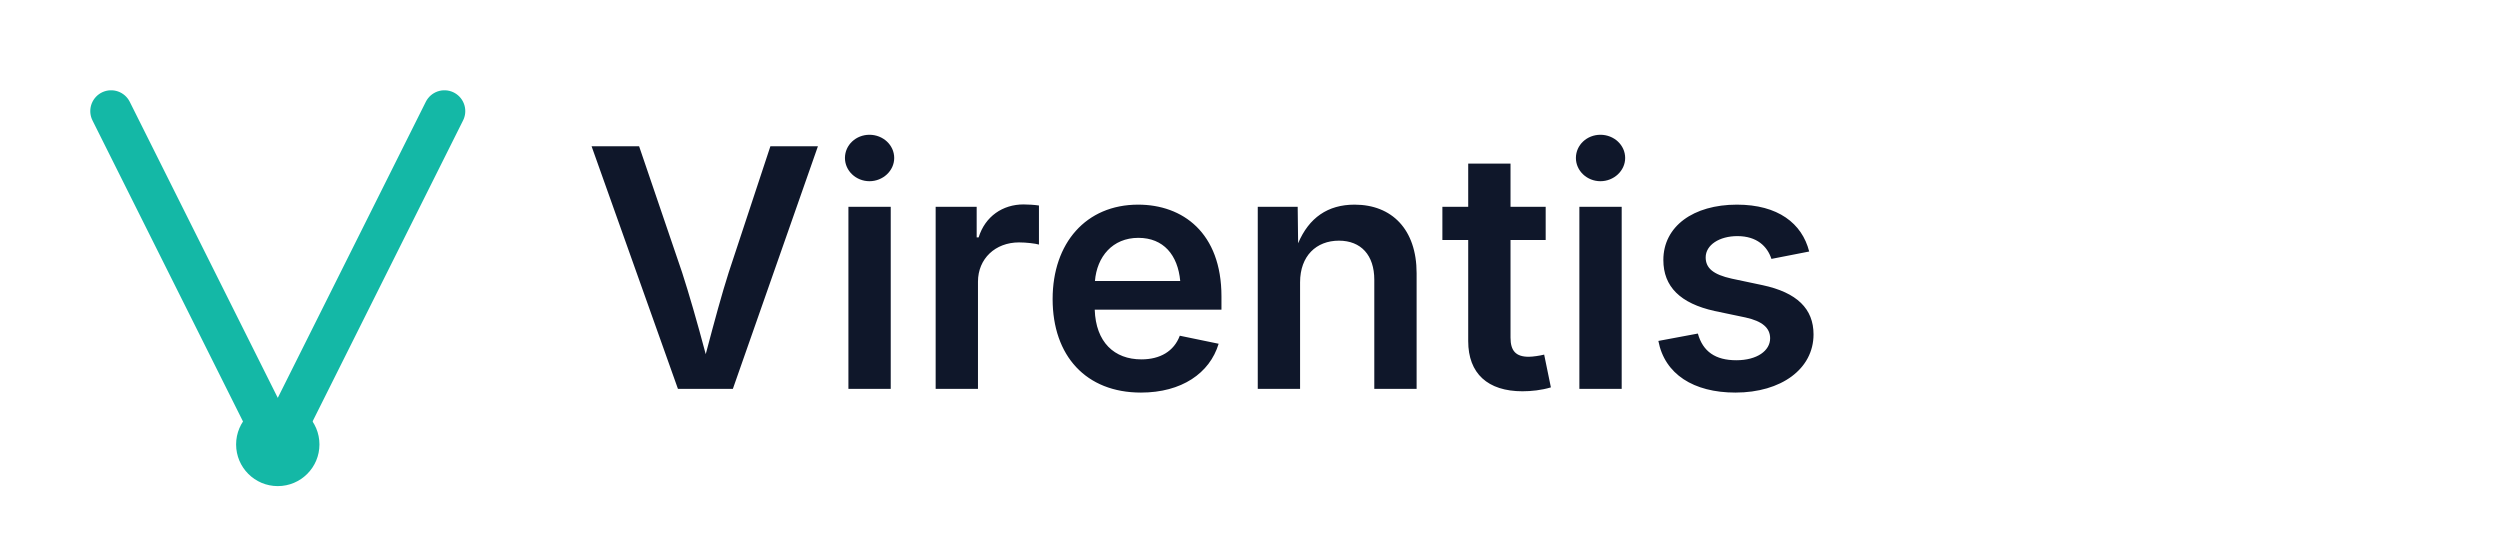
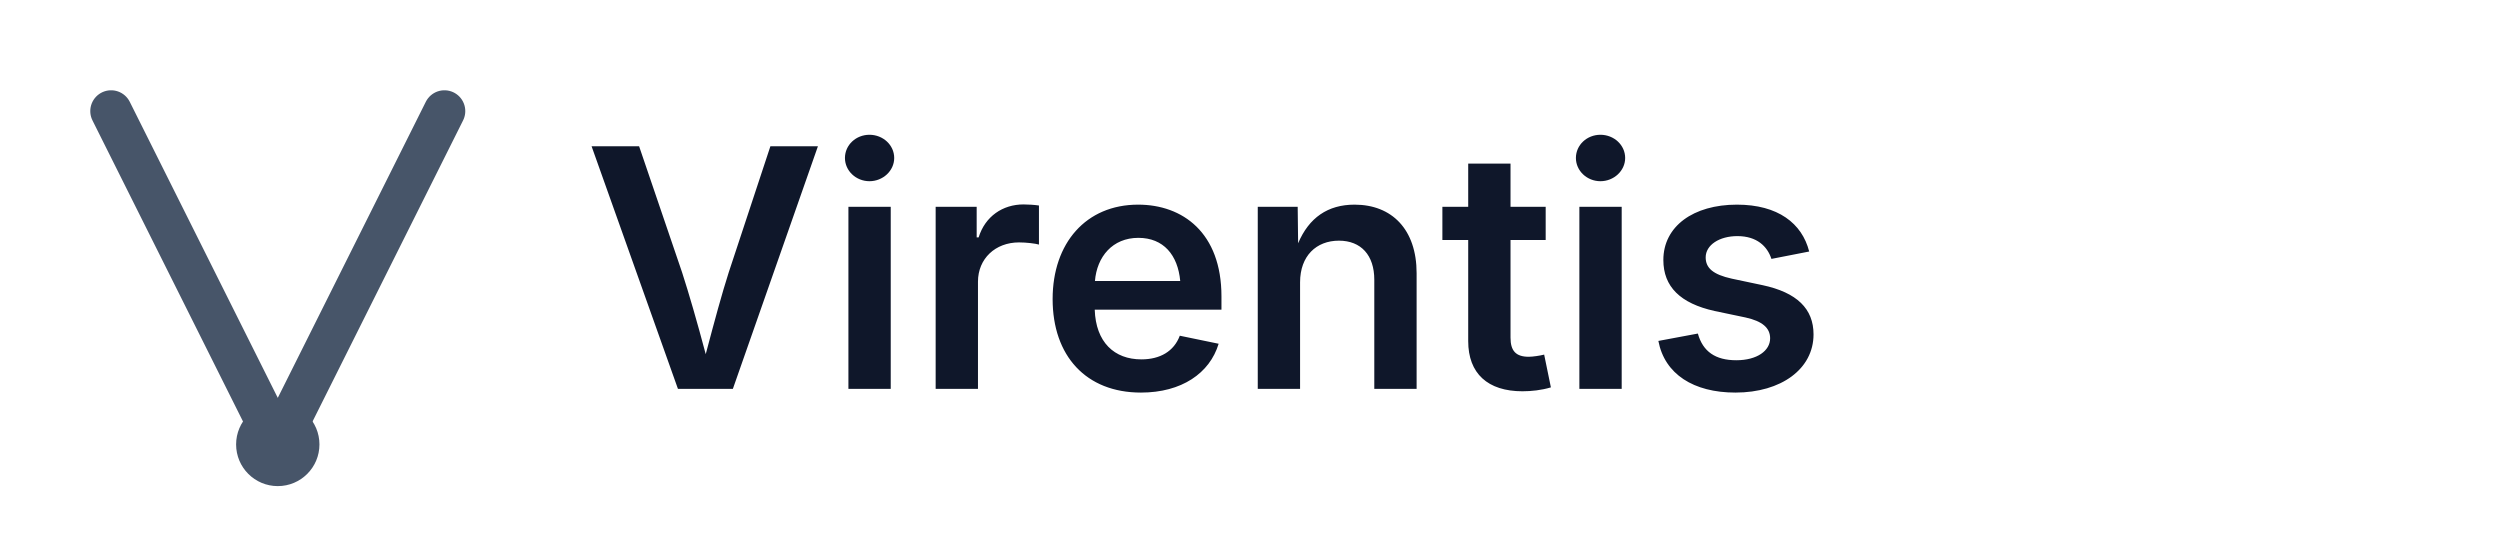
<svg xmlns="http://www.w3.org/2000/svg" width="180" height="40" viewBox="0 0 180 40" fill="none">
-   <path d="M8 8L20 32L32 8" stroke="#14b8a6" stroke-width="3" stroke-linecap="round" stroke-linejoin="round" />
-   <circle cx="20" cy="32" r="3" fill="#14b8a6" />
+   <path d="M8 8L20 32L32 8" stroke="#475569" stroke-width="3" stroke-linecap="round" stroke-linejoin="round" />
+   <circle cx="20" cy="32" r="3" fill="#475569" />
  <text x="42" y="28" font-family="system-ui, -apple-system, sans-serif" font-size="24" font-weight="600" fill="#0f172a">
    Virentis
  </text>
</svg>
